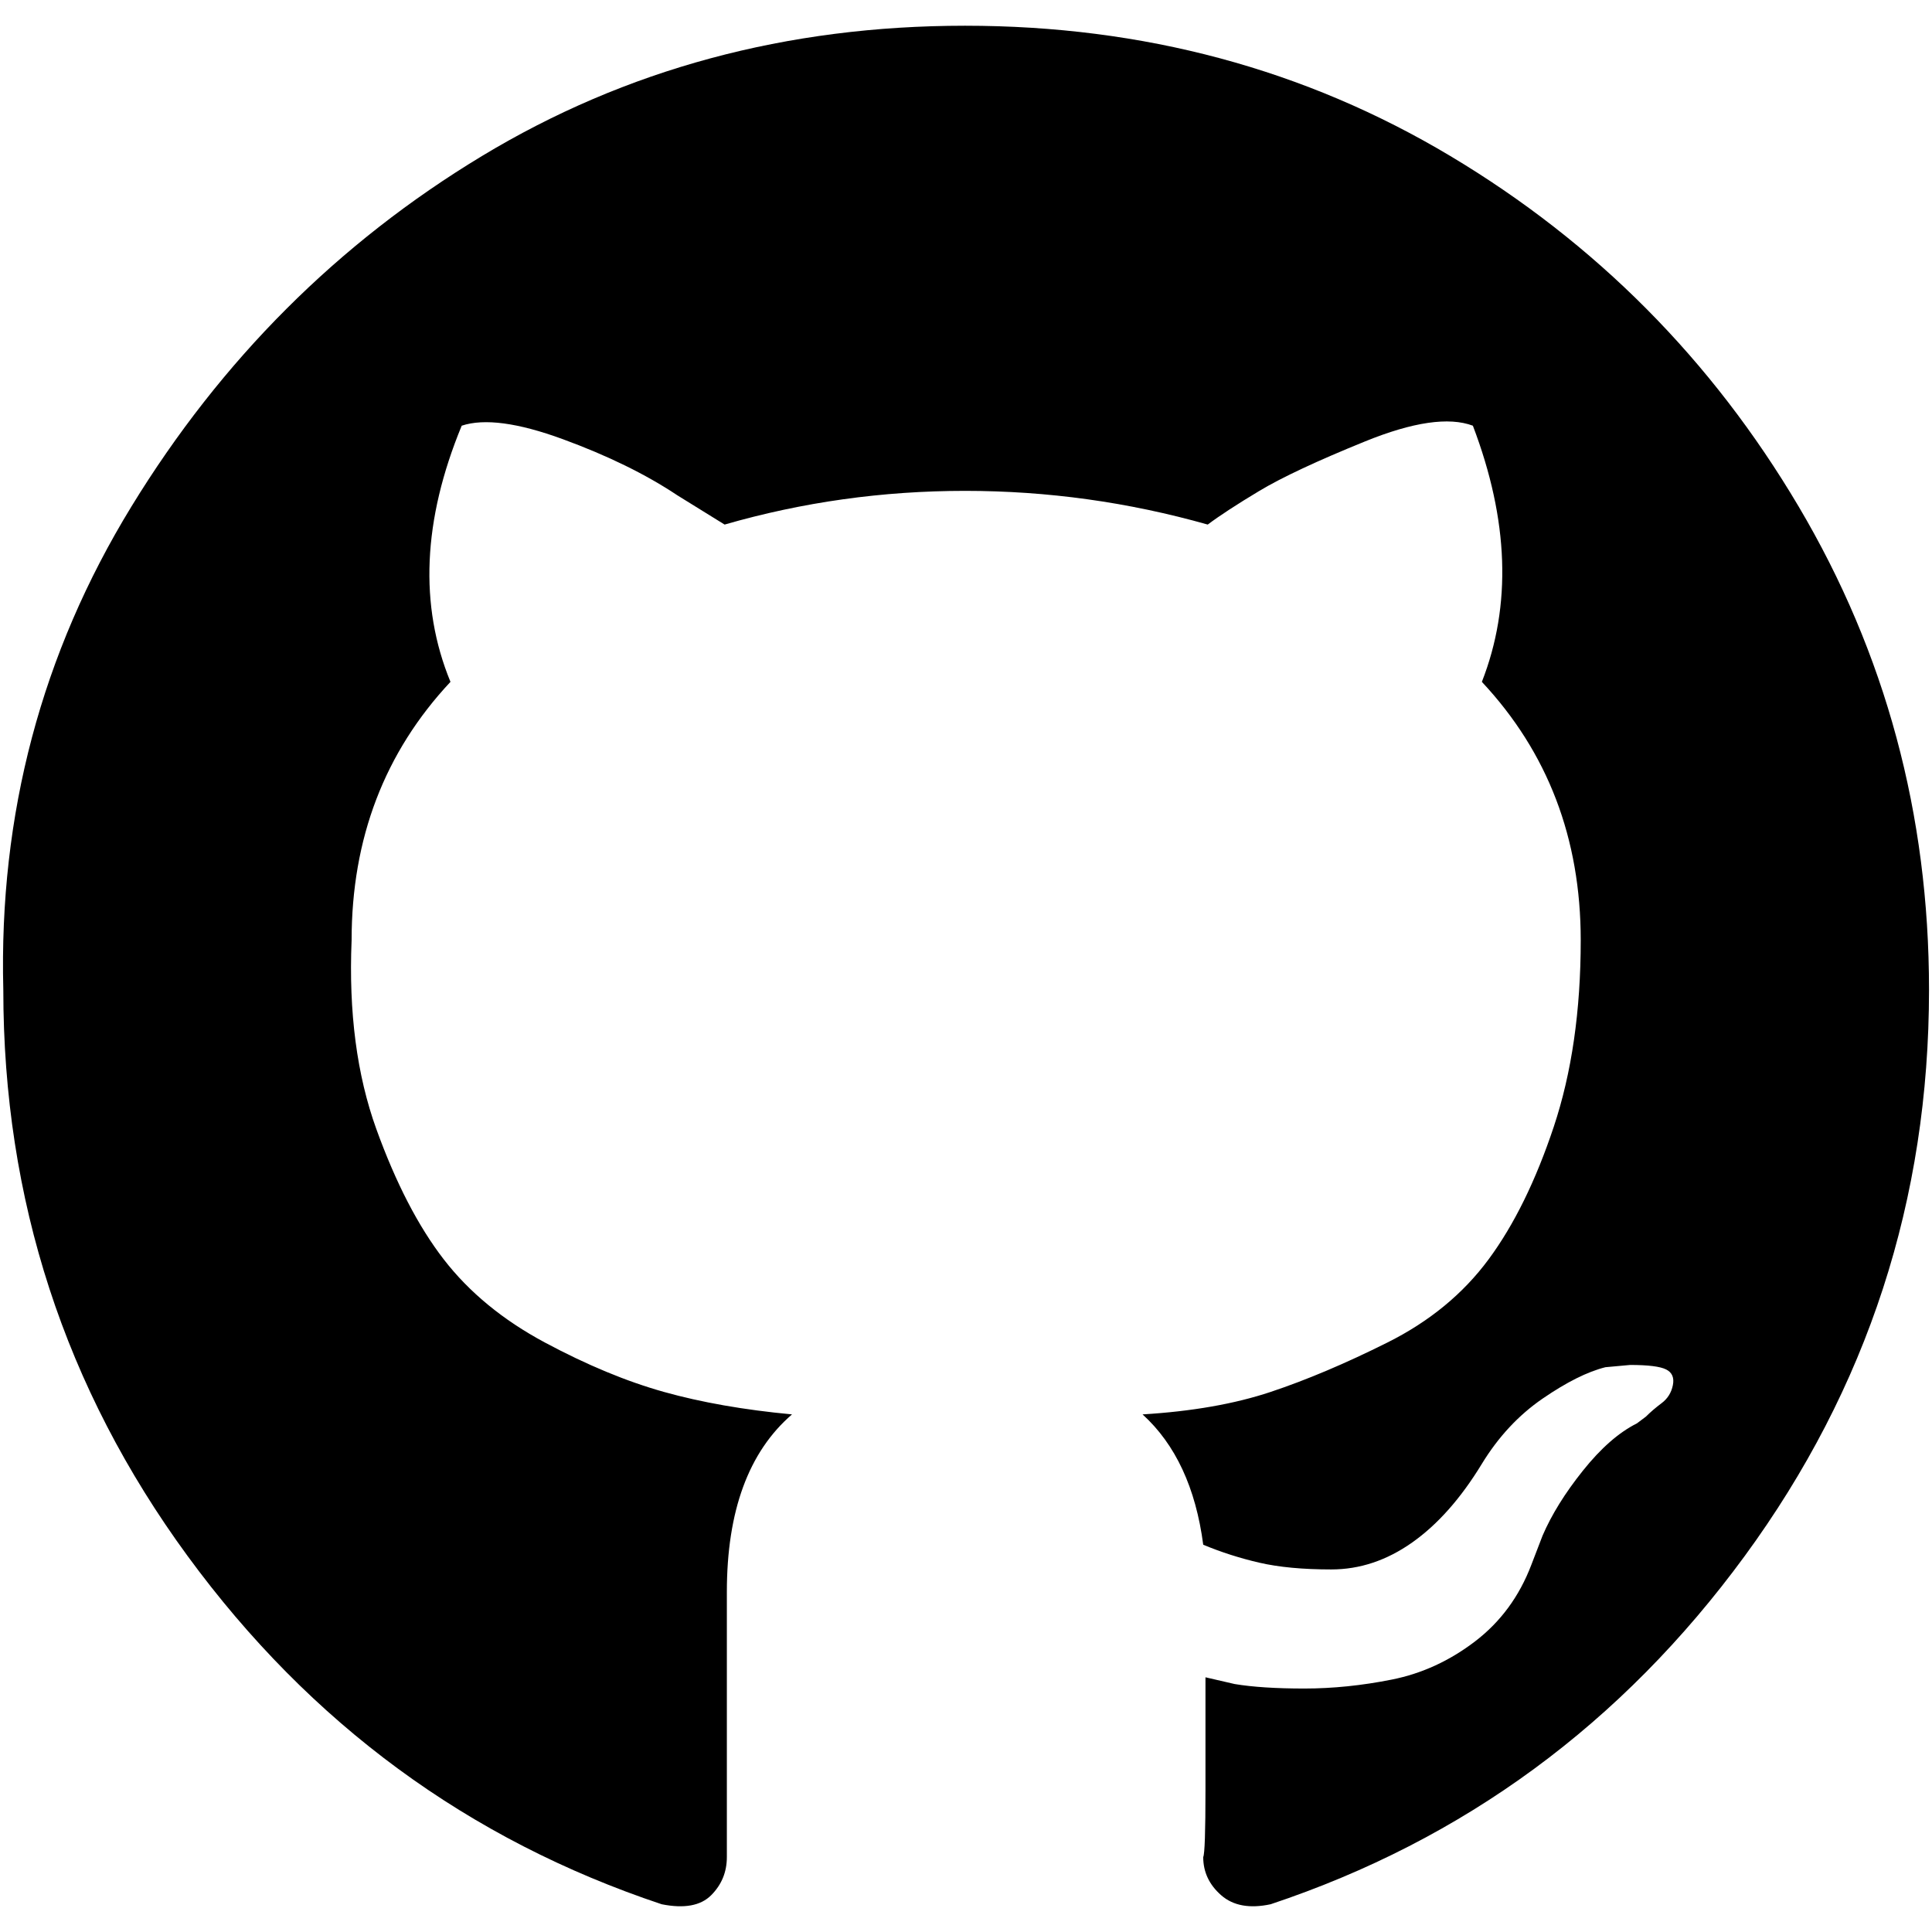
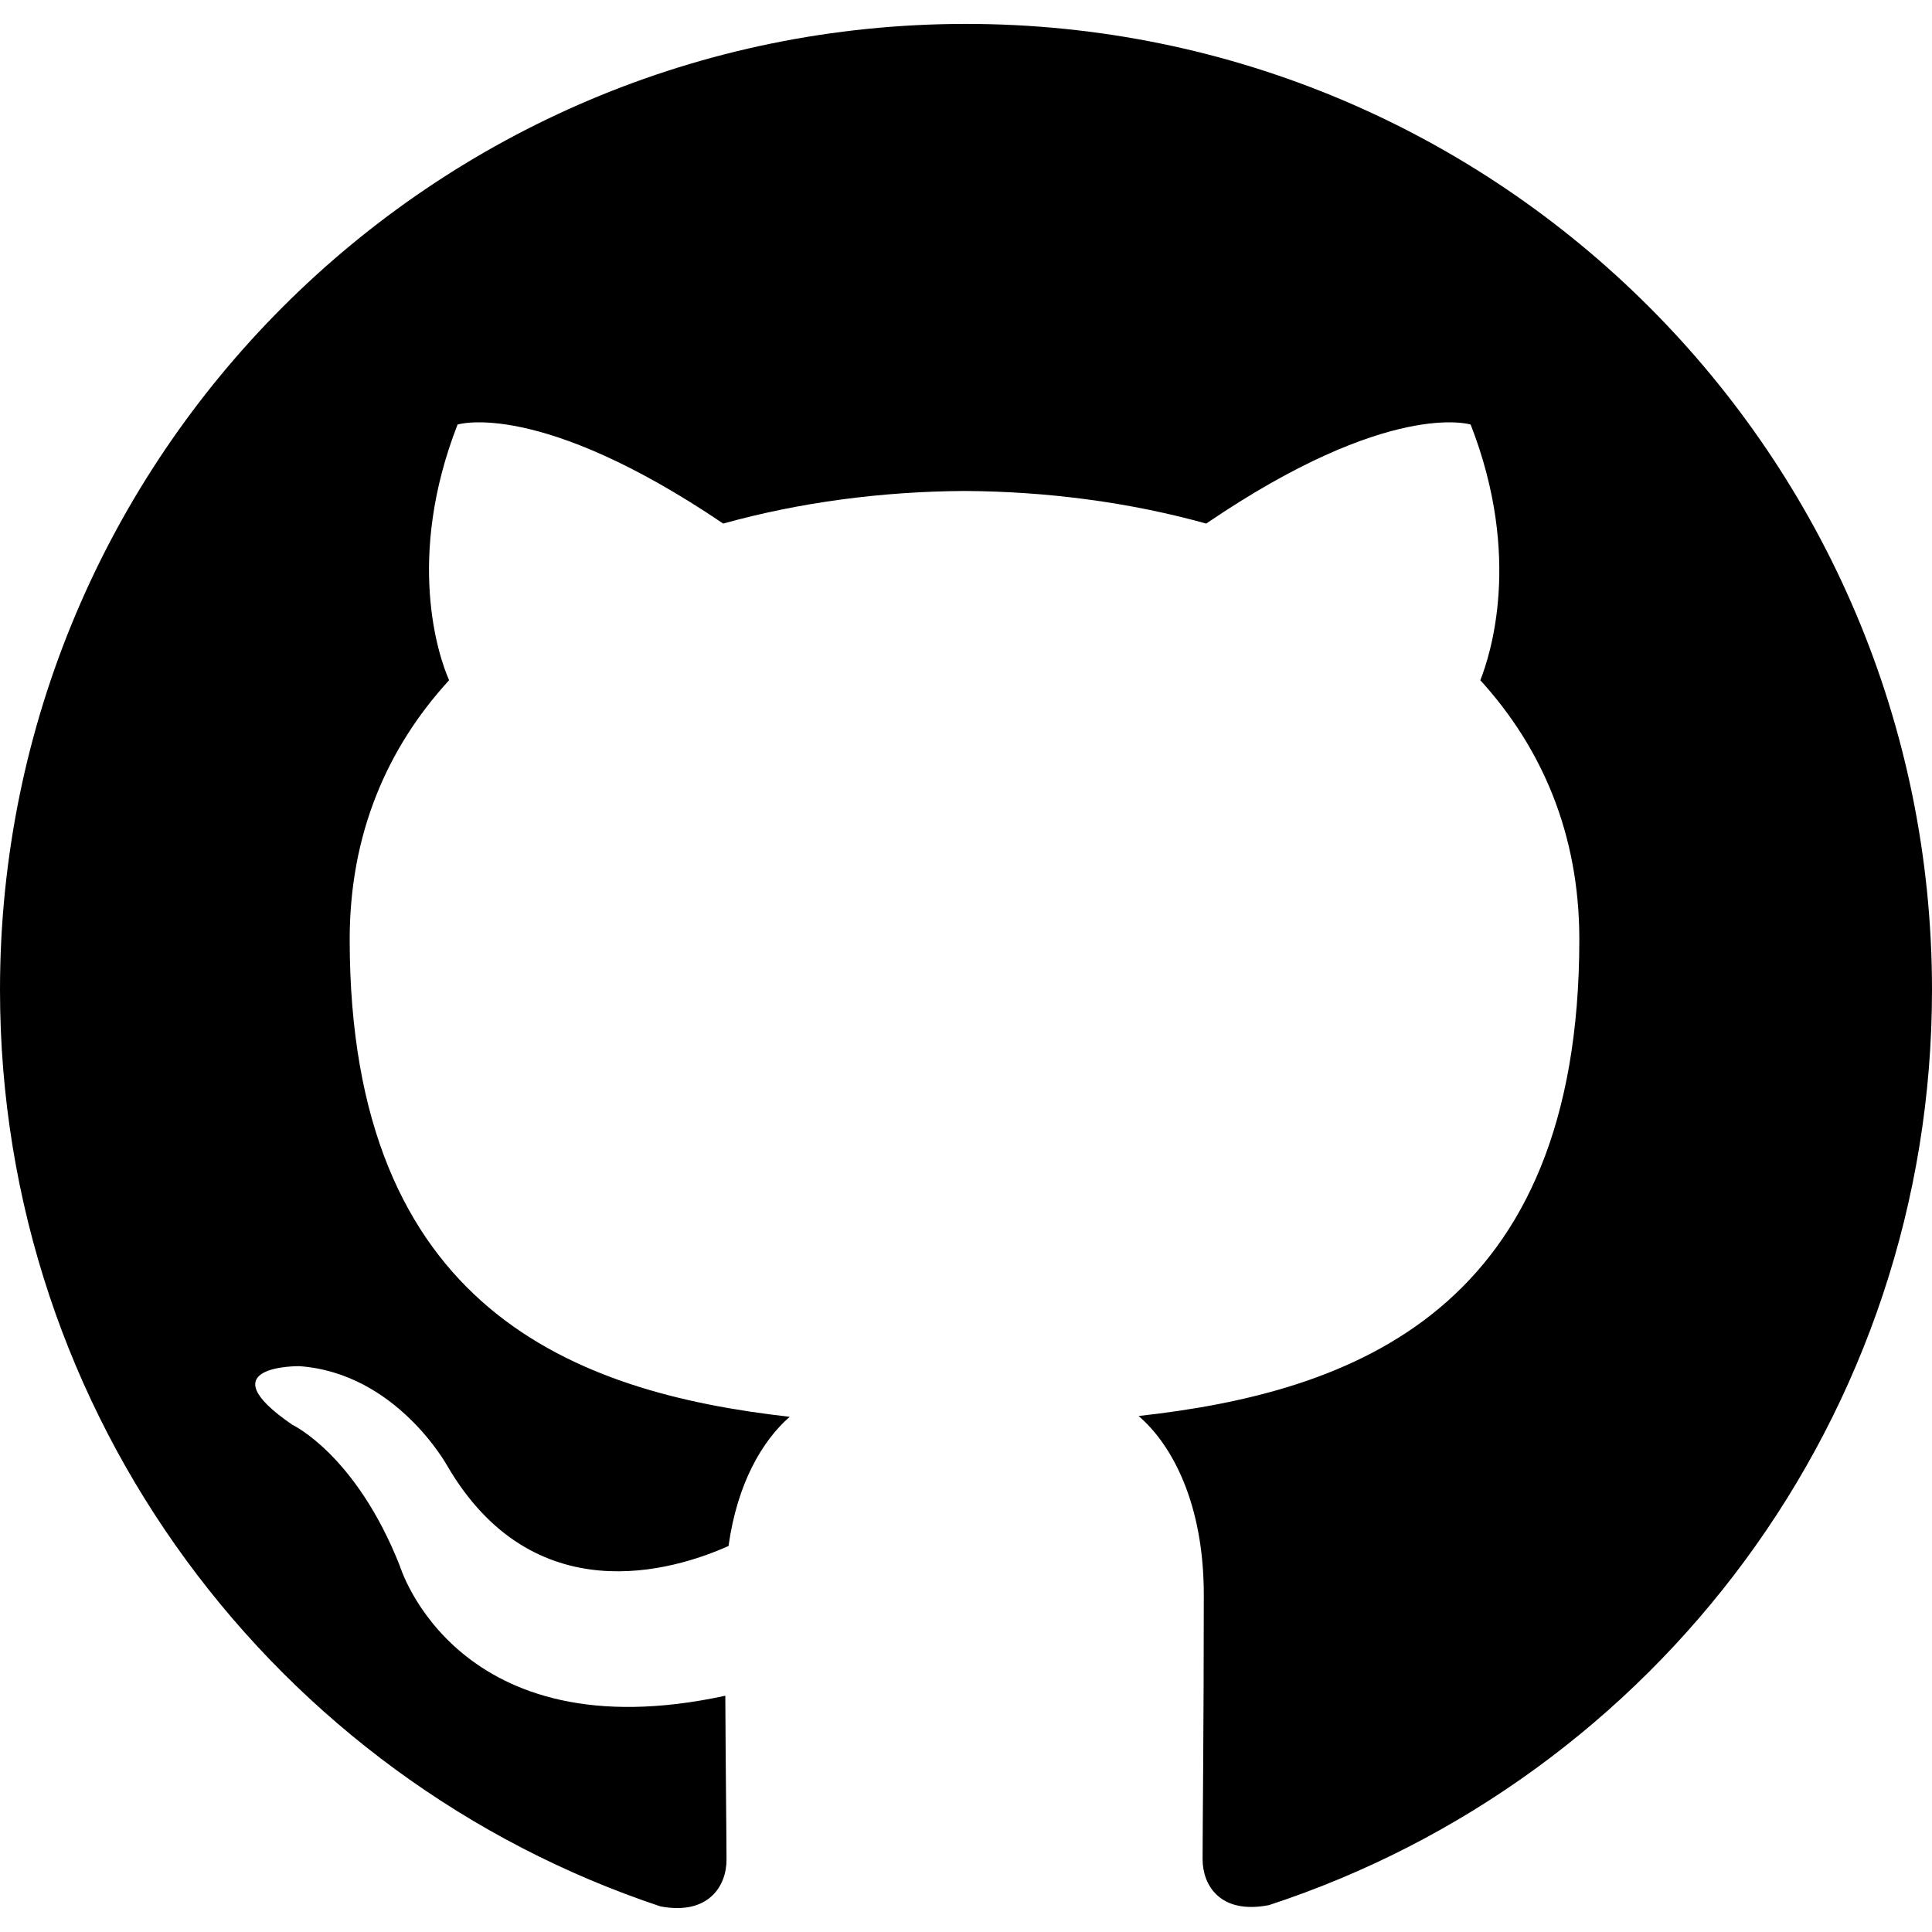
- <svg xmlns="http://www.w3.org/2000/svg" version="1.1" id="Layer_1" x="0px" y="0px" width="512px" height="512px" viewBox="164.945 41.64 512 512" enable-background="new 164.945 41.64 512 512" xml:space="preserve">
-   <path d="M676.155,303.923c0-46.448-11.513-89.125-34.538-128.031c-23.026-38.905-53.793-69.871-92.302-92.896  c-38.508-23.026-81.383-34.538-128.625-34.538c-47.241,0-89.918,11.512-128.03,34.538c-38.111,23.025-69.077,53.991-92.896,92.896  c-23.819,38.905-35.133,81.583-33.942,128.03c0,55.579,16.277,105.601,48.83,150.063c32.554,44.463,74.437,75.229,125.648,92.302  c5.955,1.19,10.322,0.396,13.101-2.383c2.779-2.779,4.169-6.154,4.169-10.123v-70.268c0-21.438,5.756-37.119,17.269-47.044  c-12.704-1.19-24.018-3.176-33.943-5.954c-9.924-2.779-20.445-7.146-31.561-13.102c-11.115-5.954-20.047-13.299-26.796-22.033  s-12.704-20.246-17.865-34.538s-7.344-30.965-6.55-50.021c0-26.996,8.734-49.822,26.201-68.481  c-8.337-20.246-7.344-42.875,2.978-67.886c5.955-1.985,14.888-0.794,26.797,3.573c11.91,4.366,22.033,9.329,30.37,14.887  l12.505,7.741c20.644-5.955,41.883-8.932,63.717-8.932c21.834,0,43.273,2.977,64.313,8.932c3.176-2.382,7.741-5.359,13.695-8.932  c5.956-3.573,15.285-7.941,27.989-13.101c12.704-5.161,22.231-6.55,28.582-4.168c9.528,25.011,10.323,47.64,2.384,67.886  c17.468,18.659,26.2,41.485,26.2,68.481c0,18.66-2.382,35.134-7.146,49.426c-4.764,14.291-10.52,26.002-17.27,35.133  c-6.748,9.132-15.681,16.476-26.797,22.033c-11.114,5.559-21.437,9.925-30.965,13.102c-9.527,3.176-20.843,5.16-33.943,5.954  c8.734,7.94,14.094,19.452,16.078,34.538c4.764,1.986,9.727,3.574,14.887,4.765c5.162,1.191,11.514,1.786,19.057,1.786  s14.689-2.382,21.438-7.146c6.749-4.764,12.902-11.711,18.461-20.843c4.366-7.146,9.726-12.901,16.077-17.269  c6.353-4.367,11.91-7.146,16.674-8.337l6.55-0.596c4.765,0,7.941,0.396,9.528,1.191c1.589,0.795,2.185,2.184,1.787,4.168  c-0.396,1.985-1.39,3.573-2.978,4.764c-1.588,1.192-2.978,2.383-4.169,3.574l-2.382,1.786c-4.764,2.383-9.528,6.55-14.292,12.506  c-4.764,5.954-8.336,11.71-10.719,17.269l-2.977,7.74c-3.177,8.338-8.138,15.086-14.888,20.248  c-6.749,5.16-14.093,8.535-22.033,10.123c-7.939,1.588-15.681,2.382-23.225,2.382c-7.542,0-13.695-0.397-18.459-1.19l-7.741-1.787  c0,8.733,0,18.658,0,29.774s-0.199,17.07-0.597,17.864c0,3.971,1.589,7.345,4.764,10.123c3.178,2.78,7.544,3.574,13.102,2.383  c51.212-17.071,93.096-47.838,125.648-92.301C659.878,409.522,676.155,359.502,676.155,303.923z" />
+ <svg xmlns="http://www.w3.org/2000/svg" role="img" viewBox="0 0 24 24">
+   <path d="M12 .297c-6.63 0-12 5.373-12 12 0 5.303 3.438 9.8 8.205 11.385.6.113.82-.258.82-.577 0-.285-.01-1.04-.015-2.04-3.338.724-4.042-1.61-4.042-1.61C4.422 18.07 3.633 17.7 3.633 17.7c-1.087-.744.084-.729.084-.729 1.205.084 1.838 1.236 1.838 1.236 1.07 1.835 2.809 1.305 3.495.998.108-.776.417-1.305.76-1.605-2.665-.3-5.466-1.332-5.466-5.93 0-1.31.465-2.38 1.235-3.22-.135-.303-.54-1.523.105-3.176 0 0 1.005-.322 3.3 1.23.96-.267 1.98-.399 3-.405 1.02.006 2.04.138 3 .405 2.28-1.552 3.285-1.23 3.285-1.23.645 1.653.24 2.873.12 3.176.765.84 1.23 1.91 1.23 3.22 0 4.61-2.805 5.625-5.475 5.92.42.36.81 1.096.81 2.22 0 1.606-.015 2.896-.015 3.286 0 .315.21.69.825.57C20.565 22.092 24 17.592 24 12.297c0-6.627-5.373-12-12-12" />
</svg>
